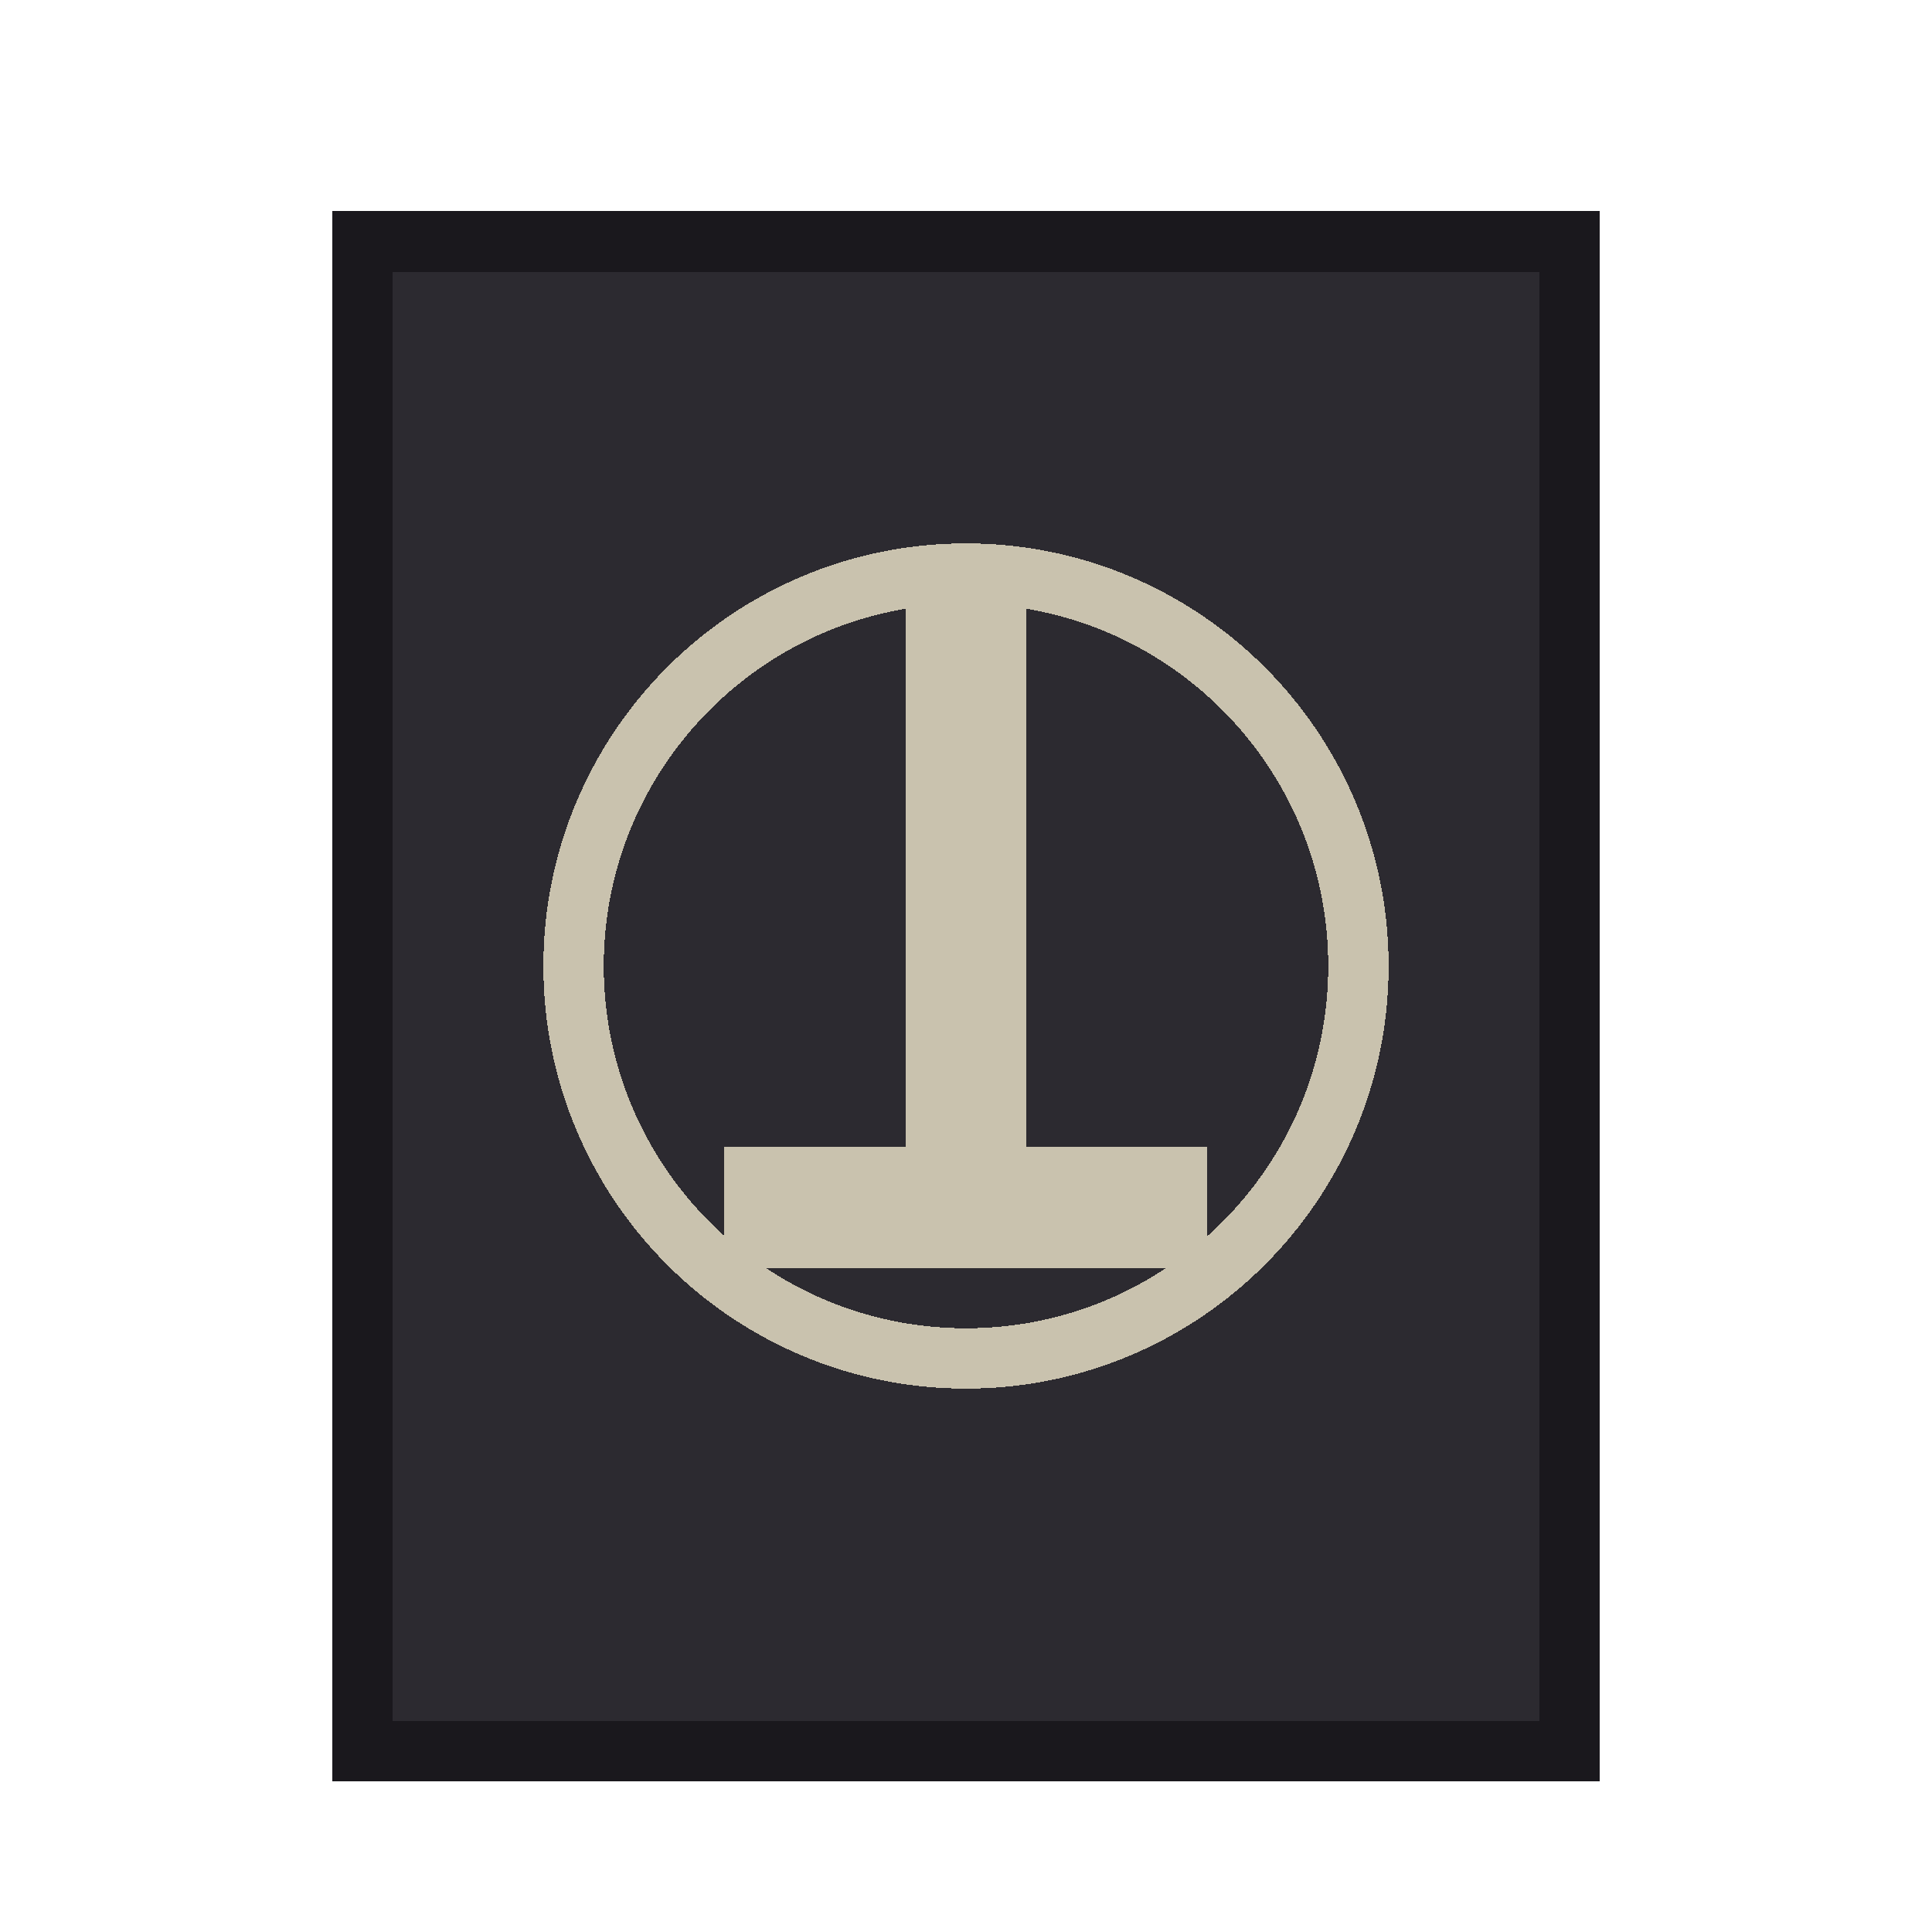
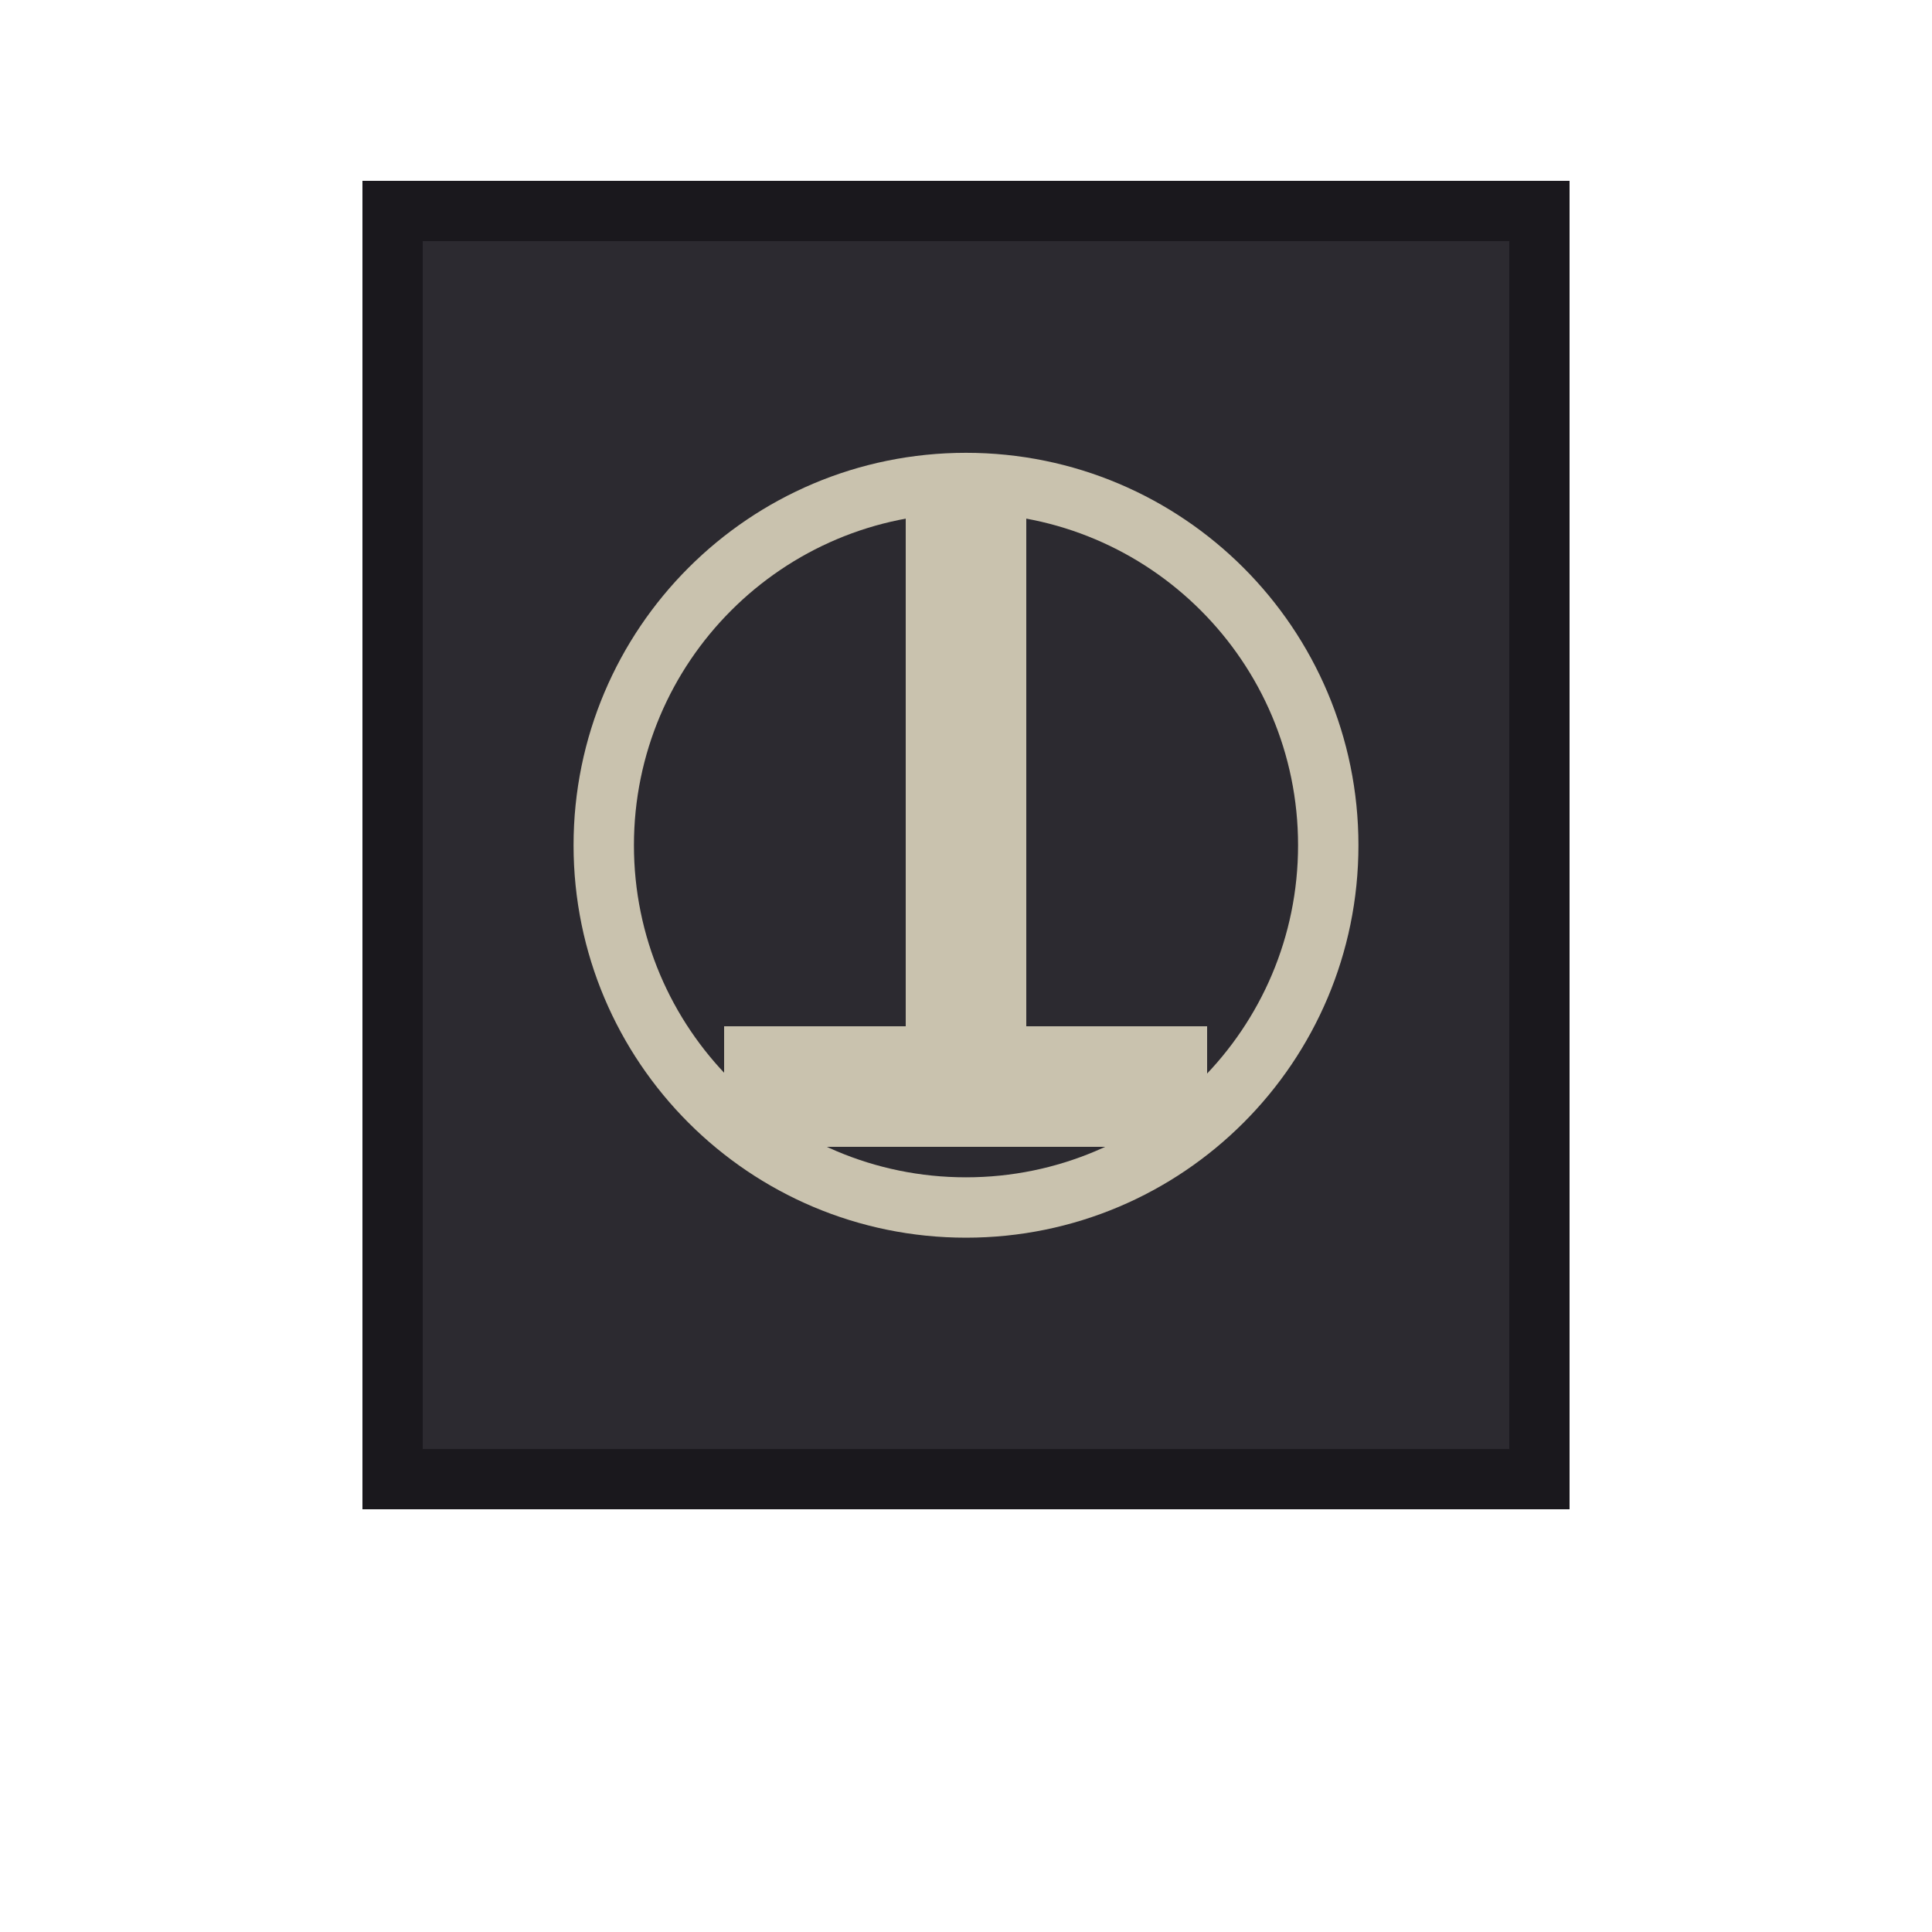
<svg xmlns="http://www.w3.org/2000/svg" width="32" height="32" viewBox="0 0 32 32" shape-rendering="crispEdges">
-   <rect x="6" y="4" width="20" height="25" fill="#2c2a30" stroke="#1a181d" stroke-width="1" />
-   <circle cx="16" cy="16" r="6.5" fill="none" stroke="#c9c2ae" stroke-width="1" />
-   <rect x="15" y="10" width="2" height="11" fill="#c9c2ae" />
-   <rect x="12" y="19" width="8" height="2" fill="#c9c2ae" />
+   <rect x="6" y="3" width="20" height="22" fill="#2c2a30" />
+   <circle cx="16" cy="14" r="6" fill="none" stroke="#c9c2ae" stroke-width="1" shape-rendering="geometricPrecision" />
+   <rect x="15" y="8" width="2" height="11" fill="#c9c2ae" />
+   <rect x="12" y="17" width="8" height="2" fill="#c9c2ae" />
+   <rect x="6.5" y="3.5" width="19" height="21" fill="none" stroke="#1a181d" stroke-width="1" />
</svg>
